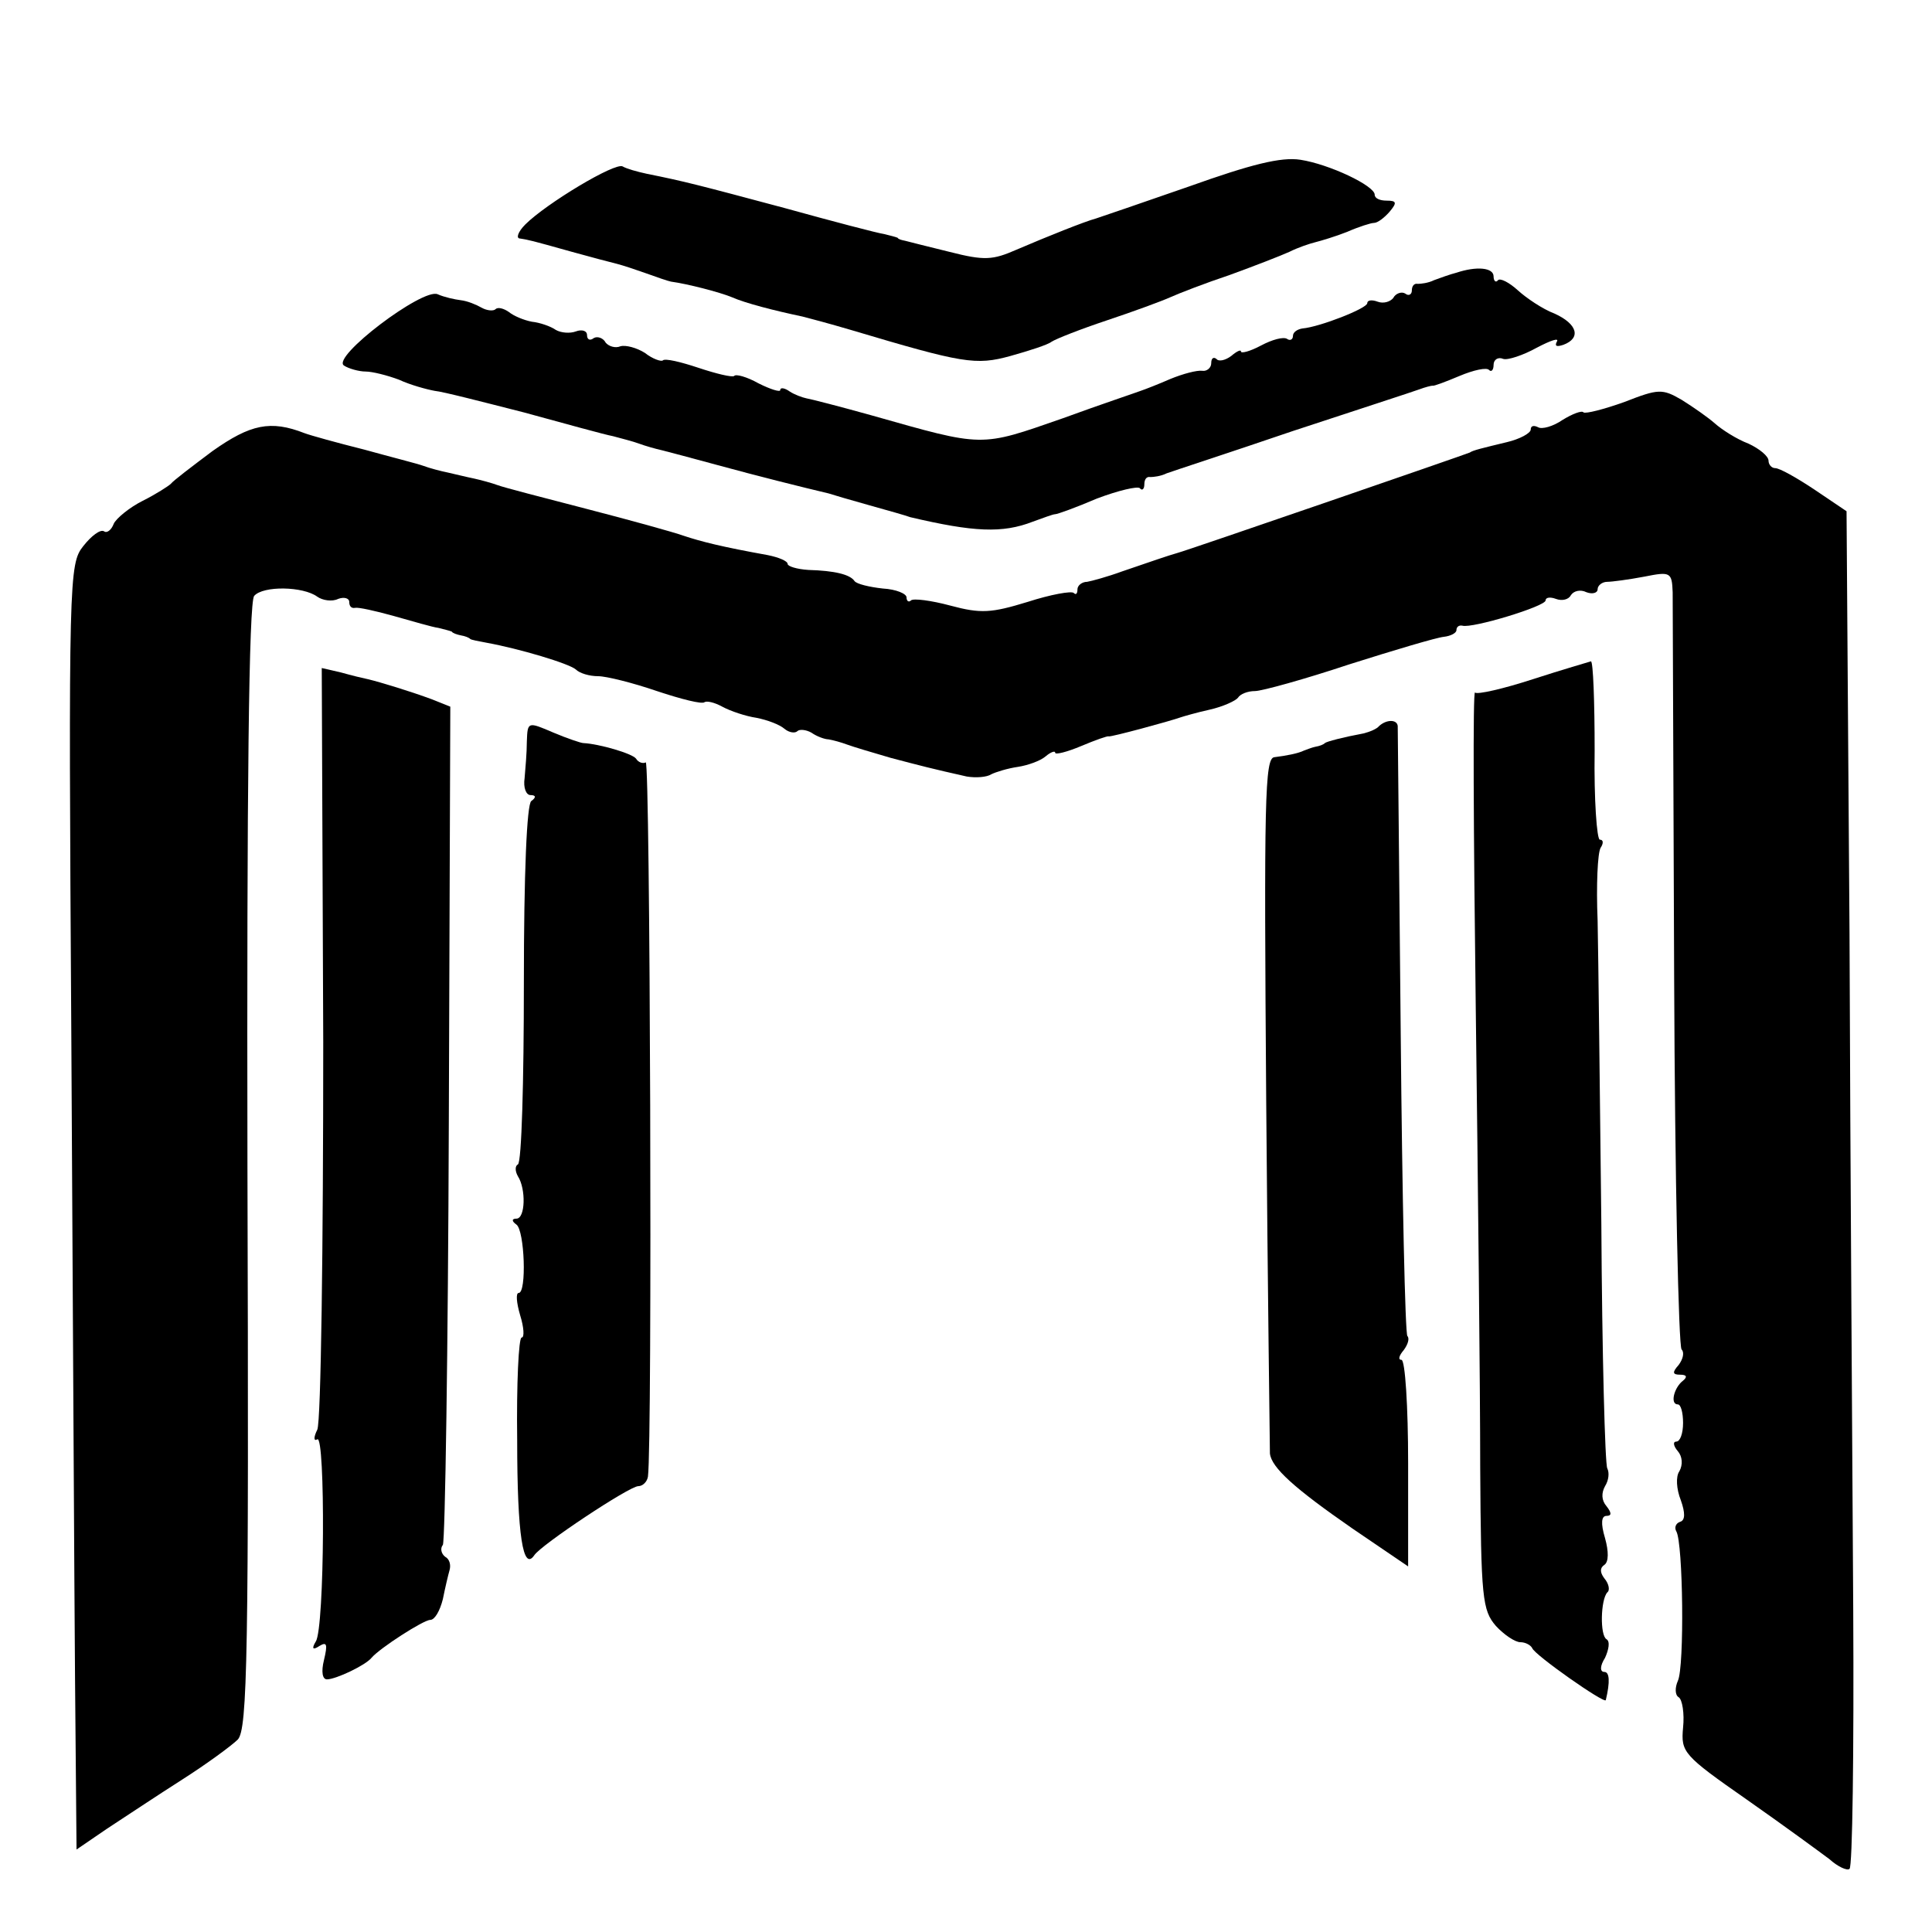
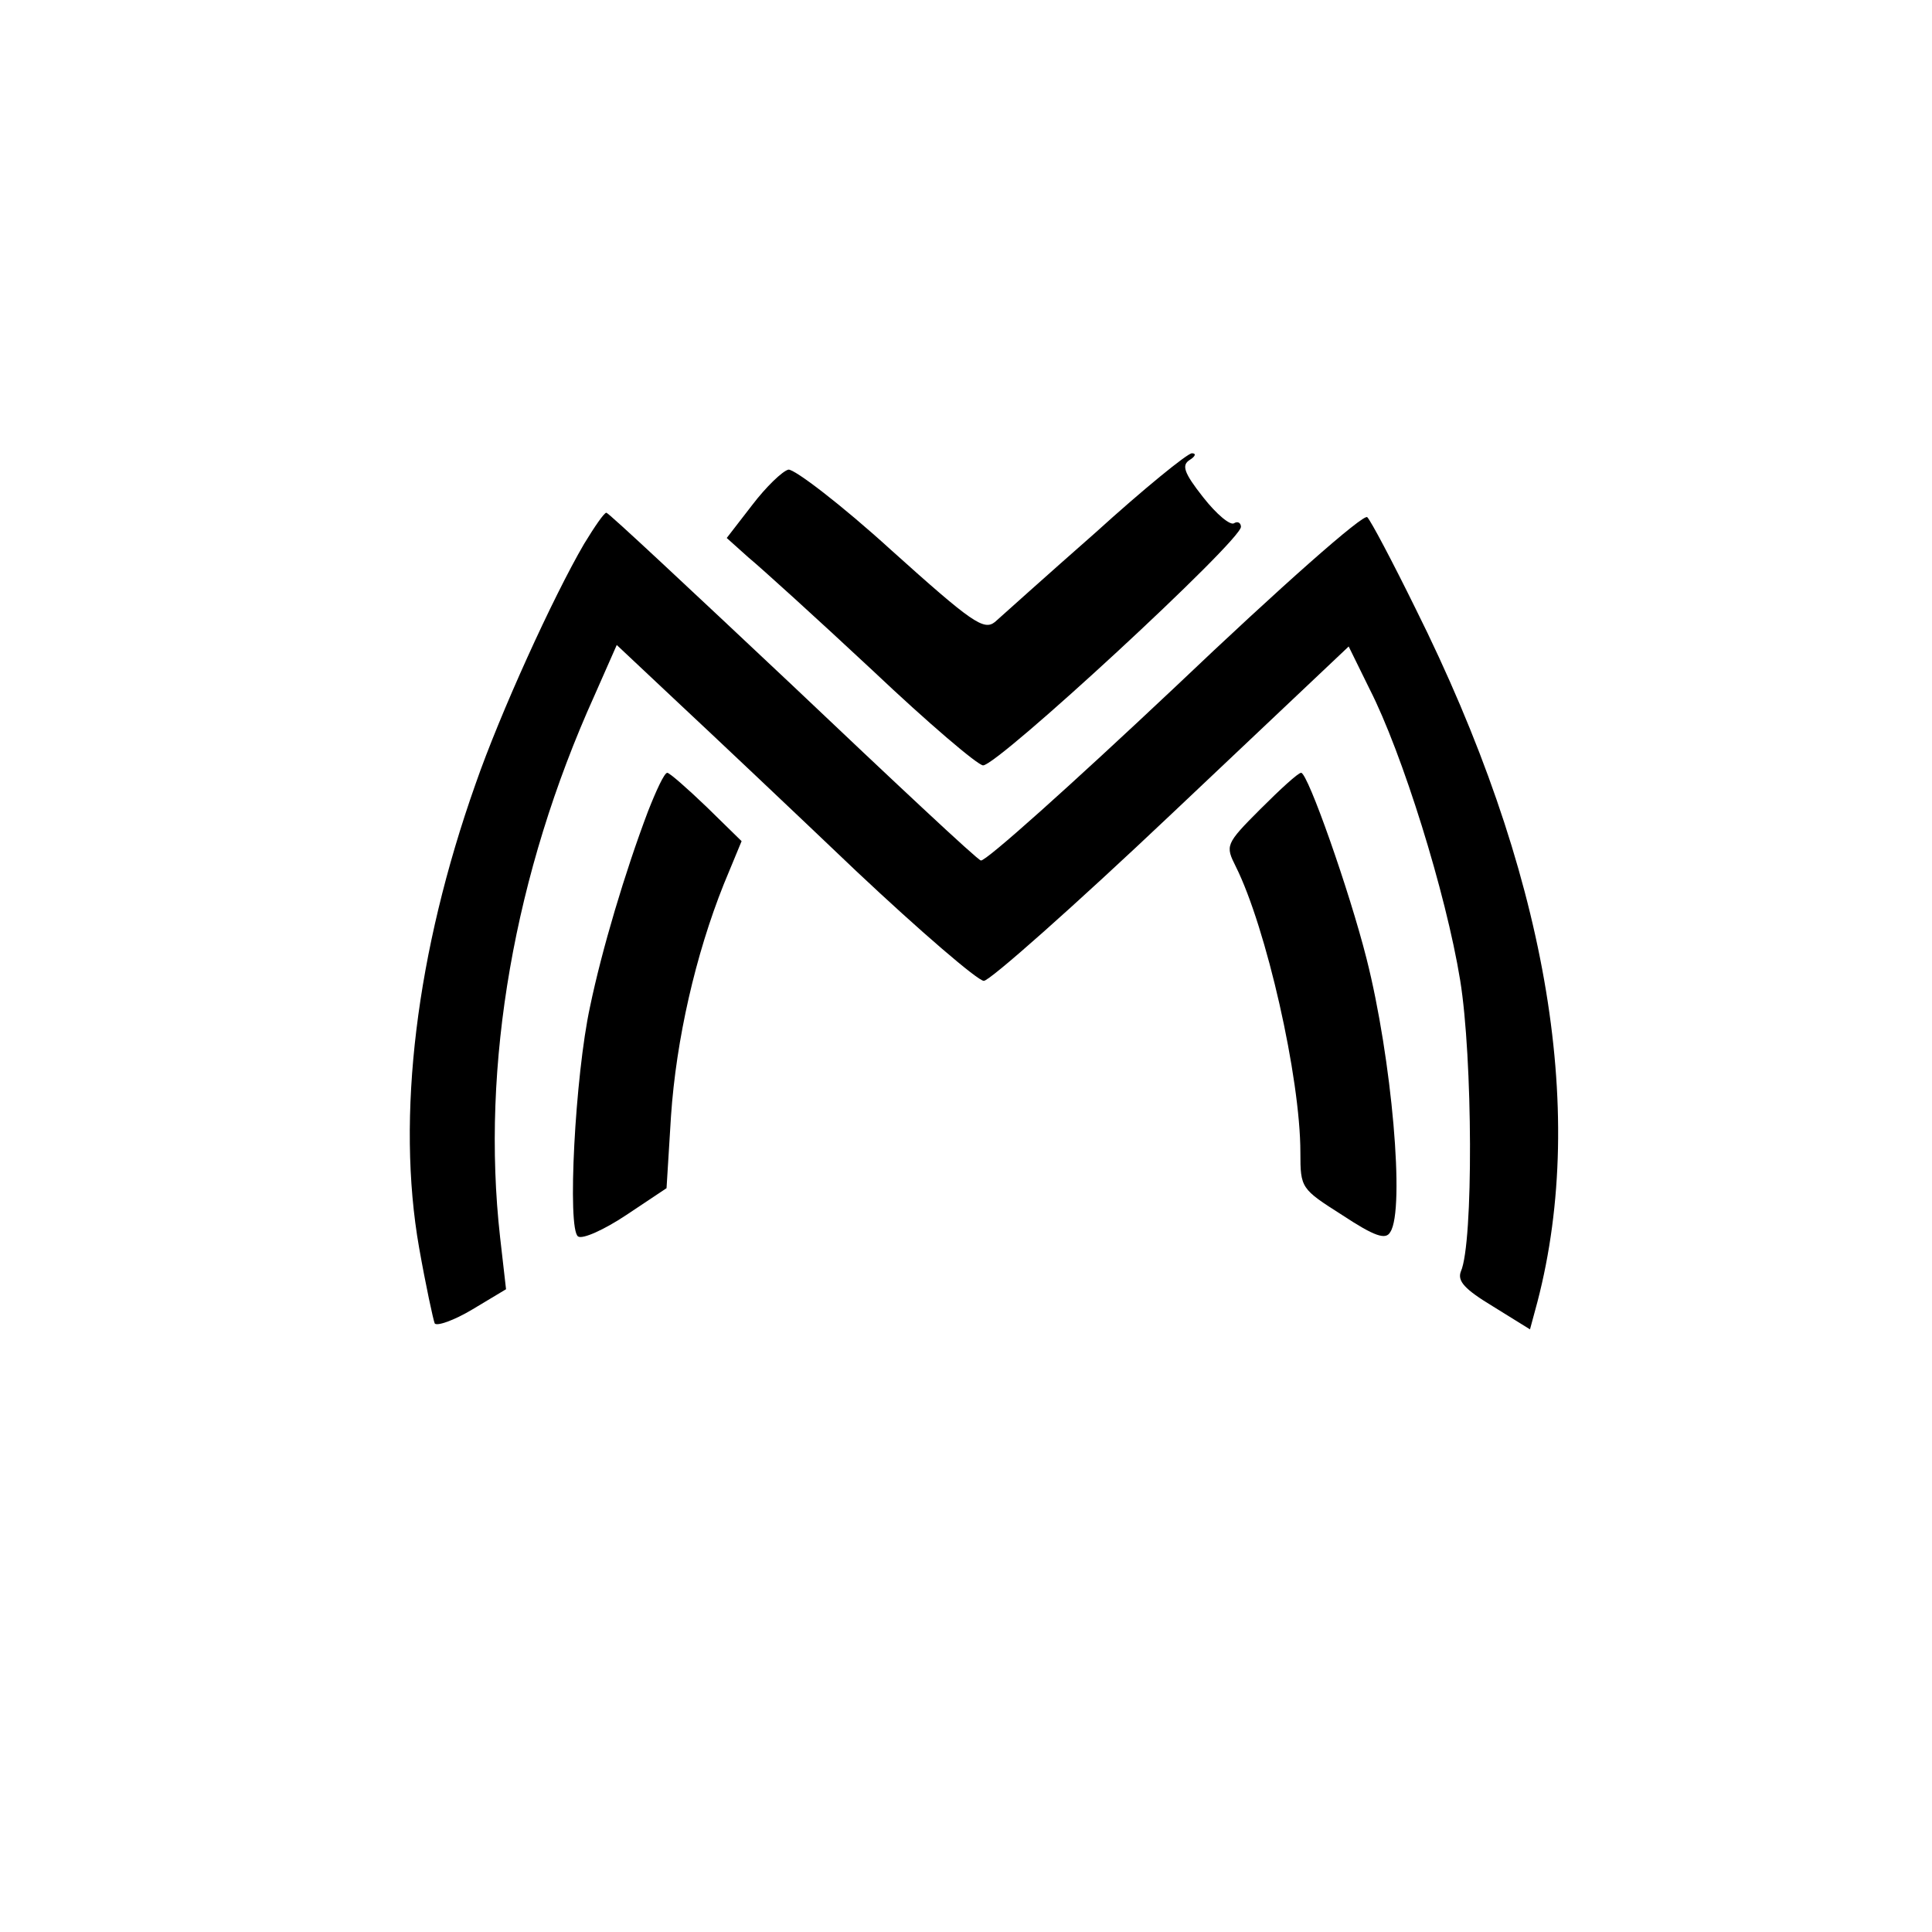
<svg xmlns="http://www.w3.org/2000/svg" version="1.0" width="260pt" height="260pt" viewBox="0 0 260 260" preserveAspectRatio="xMidYMid meet">
  <g transform="translate(0,260) scale(0.1,-0.1)" fill="#000000" stroke="none">
-     <path d="M1600 2349 c-63 -22 -119 -41 -125 -43 -15 -4 -65 -24 -107 -42 -32 -14 -43 -15 -90 -3 -29 7 -56 14 -60 15 -5 1 -9 2 -10 4 -2 1 -10 3 -18 5 -8 1 -69 17 -134 35 -116 31 -135 36 -185 46 -14 3 -28 7 -33 10 -10 6 -103 -50 -131 -78 -10 -10 -13 -19 -7 -19 12 -2 13 -2 70 -18 25 -7 52 -14 60 -16 8 -2 26 -8 40 -13 14 -5 28 -10 33 -11 22 -3 65 -14 82 -21 18 -8 57 -18 95 -26 8 -2 38 -10 65 -18 151 -45 168 -48 215 -35 25 7 50 15 55 19 6 4 39 17 75 29 36 12 74 26 85 31 11 5 47 19 80 30 33 12 69 26 80 31 12 6 27 11 35 13 8 2 28 8 43 14 16 7 32 12 36 12 5 0 14 7 21 15 10 12 10 15 -4 15 -9 0 -16 3 -16 8 0 12 -61 41 -100 47 -26 4 -66 -6 -150 -36z" />
-     <path d="M1960 2233 c-8 -2 -22 -7 -30 -10 -8 -4 -18 -5 -22 -5 -5 1 -8 -3 -8 -9 0 -5 -4 -8 -9 -4 -5 3 -13 0 -16 -6 -4 -5 -13 -8 -21 -5 -8 3 -14 2 -14 -2 0 -7 -64 -32 -87 -34 -7 -1 -13 -5 -13 -10 0 -5 -4 -7 -8 -4 -5 3 -20 -1 -35 -9 -15 -8 -27 -11 -27 -8 0 3 -6 0 -13 -6 -8 -6 -17 -8 -20 -4 -4 3 -7 1 -7 -6 0 -6 -6 -11 -12 -10 -7 1 -26 -4 -43 -11 -16 -7 -34 -14 -40 -16 -5 -2 -53 -18 -105 -37 -112 -39 -105 -39 -257 4 -43 12 -82 22 -88 23 -5 1 -16 5 -22 9 -7 5 -13 6 -13 2 0 -3 -13 1 -29 9 -16 9 -31 13 -33 10 -3 -2 -24 3 -48 11 -24 8 -45 13 -48 10 -2 -2 -14 2 -24 10 -11 7 -26 11 -33 9 -7 -3 -16 0 -20 5 -3 6 -11 9 -16 6 -5 -4 -9 -2 -9 4 0 6 -7 8 -15 5 -8 -3 -20 -2 -27 2 -7 5 -22 10 -32 11 -11 2 -25 8 -31 13 -7 5 -15 7 -18 4 -3 -3 -12 -2 -19 2 -7 4 -19 9 -28 10 -8 1 -22 4 -31 8 -20 9 -144 -85 -126 -96 6 -4 20 -8 29 -8 9 0 29 -5 45 -11 15 -7 37 -13 48 -15 11 -1 65 -15 120 -29 55 -15 109 -30 120 -32 11 -3 27 -7 35 -10 8 -3 22 -7 31 -9 8 -2 42 -11 75 -20 51 -14 115 -30 149 -38 6 -2 30 -9 55 -16 25 -7 50 -14 55 -16 85 -20 124 -22 165 -6 14 5 27 10 30 10 3 0 28 9 56 21 29 11 55 17 58 14 3 -4 6 -1 6 5 0 7 3 11 8 10 4 0 14 1 22 5 8 3 85 28 170 57 85 28 162 53 170 56 8 3 16 5 18 5 1 -1 17 5 36 13 19 8 37 12 40 8 3 -3 6 0 6 7 0 7 6 11 13 8 6 -2 27 5 45 15 19 10 31 14 27 8 -3 -6 0 -7 9 -4 24 9 19 28 -12 42 -16 6 -38 21 -49 31 -12 11 -24 17 -27 14 -3 -4 -6 -1 -6 5 0 12 -23 14 -50 5z" />
-     <path d="M2186 2059 c-28 -10 -52 -16 -55 -14 -2 3 -15 -2 -28 -10 -13 -9 -28 -13 -33 -10 -6 3 -10 2 -10 -3 0 -5 -15 -13 -32 -17 -33 -8 -46 -11 -50 -14 -4 -2 -381 -132 -393 -135 -14 -4 -34 -11 -75 -25 -19 -7 -41 -13 -47 -14 -7 0 -13 -5 -13 -10 0 -6 -2 -8 -5 -5 -3 3 -31 -2 -62 -12 -49 -15 -63 -16 -104 -5 -26 7 -50 10 -53 7 -3 -3 -6 -1 -6 4 0 5 -14 11 -32 12 -18 2 -35 6 -38 10 -6 9 -27 14 -62 15 -16 1 -28 5 -28 8 0 4 -12 9 -27 12 -61 11 -89 18 -113 26 -14 5 -72 21 -130 36 -58 15 -112 29 -120 32 -8 3 -23 7 -32 9 -10 2 -26 6 -35 8 -10 2 -25 6 -33 9 -8 3 -44 12 -80 22 -36 9 -72 19 -80 22 -46 18 -73 12 -124 -24 -28 -21 -53 -40 -56 -44 -3 -3 -20 -14 -38 -23 -18 -9 -36 -24 -39 -31 -3 -8 -9 -13 -13 -10 -5 3 -17 -6 -28 -20 -19 -24 -20 -41 -16 -662 2 -351 4 -740 5 -865 l2 -227 41 28 c23 15 68 45 101 66 33 21 67 46 75 54 13 14 15 111 13 771 -1 514 2 759 9 768 12 14 66 13 85 -1 7 -5 20 -7 28 -3 8 3 15 1 15 -4 0 -6 3 -9 8 -8 4 1 27 -4 52 -11 25 -7 52 -15 60 -16 8 -2 16 -4 18 -5 1 -2 7 -4 12 -5 6 -1 11 -3 13 -5 1 -1 11 -3 22 -5 44 -8 111 -28 120 -36 5 -5 18 -9 30 -9 11 0 47 -9 79 -20 33 -11 61 -18 64 -15 3 2 13 0 24 -6 11 -6 32 -13 46 -15 15 -3 31 -9 38 -15 6 -5 14 -6 17 -3 3 3 12 2 19 -2 7 -5 18 -9 23 -9 6 -1 17 -4 25 -7 8 -3 35 -11 59 -18 42 -11 53 -14 102 -25 12 -2 27 -1 33 3 6 3 22 8 36 10 13 2 30 8 37 14 7 6 13 8 13 5 0 -3 16 1 35 9 19 8 36 14 37 13 3 -1 81 20 98 26 3 1 20 6 38 10 18 4 35 12 38 16 3 5 13 9 23 9 9 0 67 16 127 36 60 19 117 36 127 37 9 1 17 5 17 9 0 4 3 7 8 6 13 -4 112 26 112 34 0 4 6 5 14 2 8 -3 17 -1 20 5 4 6 13 8 21 4 8 -3 15 -1 15 4 0 5 6 10 13 10 6 0 29 3 50 7 35 7 37 6 38 -21 0 -15 1 -249 2 -520 1 -270 6 -495 10 -499 4 -4 2 -13 -4 -21 -9 -10 -8 -13 2 -13 9 0 10 -3 4 -8 -12 -9 -18 -32 -7 -32 4 0 7 -11 7 -25 0 -14 -4 -25 -9 -25 -5 0 -4 -6 2 -13 6 -7 7 -18 2 -27 -5 -7 -4 -24 2 -39 6 -17 6 -27 -1 -29 -6 -2 -8 -8 -5 -13 9 -16 11 -182 2 -201 -4 -9 -4 -19 1 -22 5 -3 8 -22 6 -41 -3 -33 0 -37 86 -97 50 -35 99 -71 111 -80 11 -10 24 -16 27 -13 4 2 6 158 5 347 -1 189 -4 599 -5 911 l-4 569 -43 29 c-24 16 -47 29 -53 29 -5 0 -9 5 -9 10 0 6 -12 16 -27 23 -16 6 -36 19 -45 27 -9 8 -29 22 -45 32 -26 15 -31 15 -77 -3z" />
-     <path d="M2063 1686 c-40 -13 -75 -21 -78 -18 -3 3 -2 -188 1 -424 3 -236 6 -514 6 -619 1 -176 3 -192 21 -213 11 -12 26 -22 33 -22 7 0 14 -4 16 -8 3 -9 97 -75 99 -70 6 25 5 38 -2 38 -6 0 -6 8 1 19 5 11 7 22 2 25 -9 5 -8 53 1 63 4 3 2 12 -4 19 -6 8 -6 14 0 18 6 4 6 18 1 36 -6 20 -5 30 2 30 7 0 7 4 0 13 -7 8 -7 18 -2 27 5 8 6 18 3 24 -3 5 -7 153 -8 330 -2 177 -4 360 -5 407 -2 48 0 91 4 98 4 6 4 11 -1 11 -4 0 -8 54 -7 120 0 66 -2 120 -5 120 -3 -1 -38 -11 -78 -24z" />
-     <path d="M435 1198 c0 -277 -3 -511 -8 -522 -5 -10 -5 -16 0 -13 11 7 10 -254 -2 -272 -6 -10 -4 -12 5 -6 10 6 11 2 6 -19 -4 -16 -2 -26 4 -26 12 0 52 19 60 29 11 13 70 51 79 51 6 0 13 12 17 28 3 15 7 32 9 39 2 7 0 15 -6 18 -5 4 -7 11 -3 16 3 6 7 262 8 569 l2 559 -25 10 c-27 10 -69 23 -86 27 -5 1 -22 5 -36 9 l-26 6 2 -503z" />
-     <path d="M709 1602 c0 -15 -2 -37 -3 -49 -2 -13 2 -23 8 -23 7 0 8 -3 1 -8 -6 -4 -10 -97 -10 -245 0 -132 -3 -241 -8 -244 -4 -2 -4 -9 0 -16 11 -17 10 -57 -2 -57 -6 0 -7 -3 0 -8 11 -8 14 -92 3 -92 -4 0 -3 -13 2 -30 5 -16 6 -30 2 -30 -4 0 -7 -62 -6 -138 0 -129 8 -177 23 -155 9 14 128 93 140 93 6 0 12 6 13 13 6 46 3 965 -3 961 -4 -2 -10 0 -13 5 -5 7 -50 20 -71 21 -3 0 -21 6 -40 14 -35 15 -35 15 -36 -12z" />
-     <path d="M1856 1623 c-3 -4 -13 -8 -21 -10 -27 -5 -50 -11 -52 -13 -2 -2 -7 -4 -13 -5 -5 -1 -12 -4 -15 -5 -8 -4 -24 -7 -40 -9 -13 -1 -14 -58 -11 -463 2 -255 5 -468 5 -474 2 -19 33 -47 111 -101 l75 -51 0 139 c0 76 -4 139 -9 139 -5 0 -3 6 3 13 6 8 8 16 5 19 -3 3 -7 187 -9 409 -2 222 -4 407 -4 412 -1 9 -15 9 -25 0z" />
+     <path d="M1474 1883 c-66 -58 -126 -112 -135 -120 -15 -12 -31 -1 -140 97 -67 61 -130 109 -138 108 -8 -2 -30 -23 -49 -48 l-34 -44 29 -26 c17 -14 92 -82 167 -152 75 -71 142 -128 149 -128 20 0 347 302 347 321 0 5 -4 8 -9 5 -5 -4 -24 12 -42 35 -26 33 -29 43 -18 50 8 5 9 9 3 9 -6 0 -65 -48 -130 -107z" />
+     <path d="M786 1868 c-42 -72 -113 -228 -146 -323 -80 -226 -107 -448 -76 -624 9 -51 19 -97 21 -102 3 -4 26 4 51 19 l45 27 -8 70 c-26 231 19 490 127 729 l30 68 83 -78 c45 -42 153 -144 239 -226 86 -81 164 -148 172 -148 8 0 122 101 253 225 l238 225 28 -57 c44 -86 103 -275 122 -392 17 -104 18 -354 1 -392 -5 -13 5 -24 43 -47 l50 -31 10 37 c68 261 11 582 -164 933 -31 63 -60 118 -65 123 -5 5 -115 -92 -259 -229 -138 -130 -255 -235 -261 -233 -5 1 -119 108 -254 236 -135 127 -247 232 -250 232 -3 0 -16 -19 -30 -42z" />
+     <path d="M872 1508 c-31 -82 -62 -186 -78 -263 -20 -92 -31 -300 -16 -309 6 -4 35 9 65 29 l54 36 6 97 c7 103 33 217 71 312 l24 58 -47 46 c-26 25 -50 46 -53 46 -4 0 -15 -24 -26 -52z" />
+     <path d="M1696 1511 c-47 -47 -47 -49 -33 -77 41 -82 87 -284 87 -385 0 -48 1 -49 56 -84 44 -29 59 -34 65 -23 20 30 2 234 -32 368 -23 91 -79 250 -88 250 -4 0 -28 -22 -55 -49z" />
  </g>
</svg>
